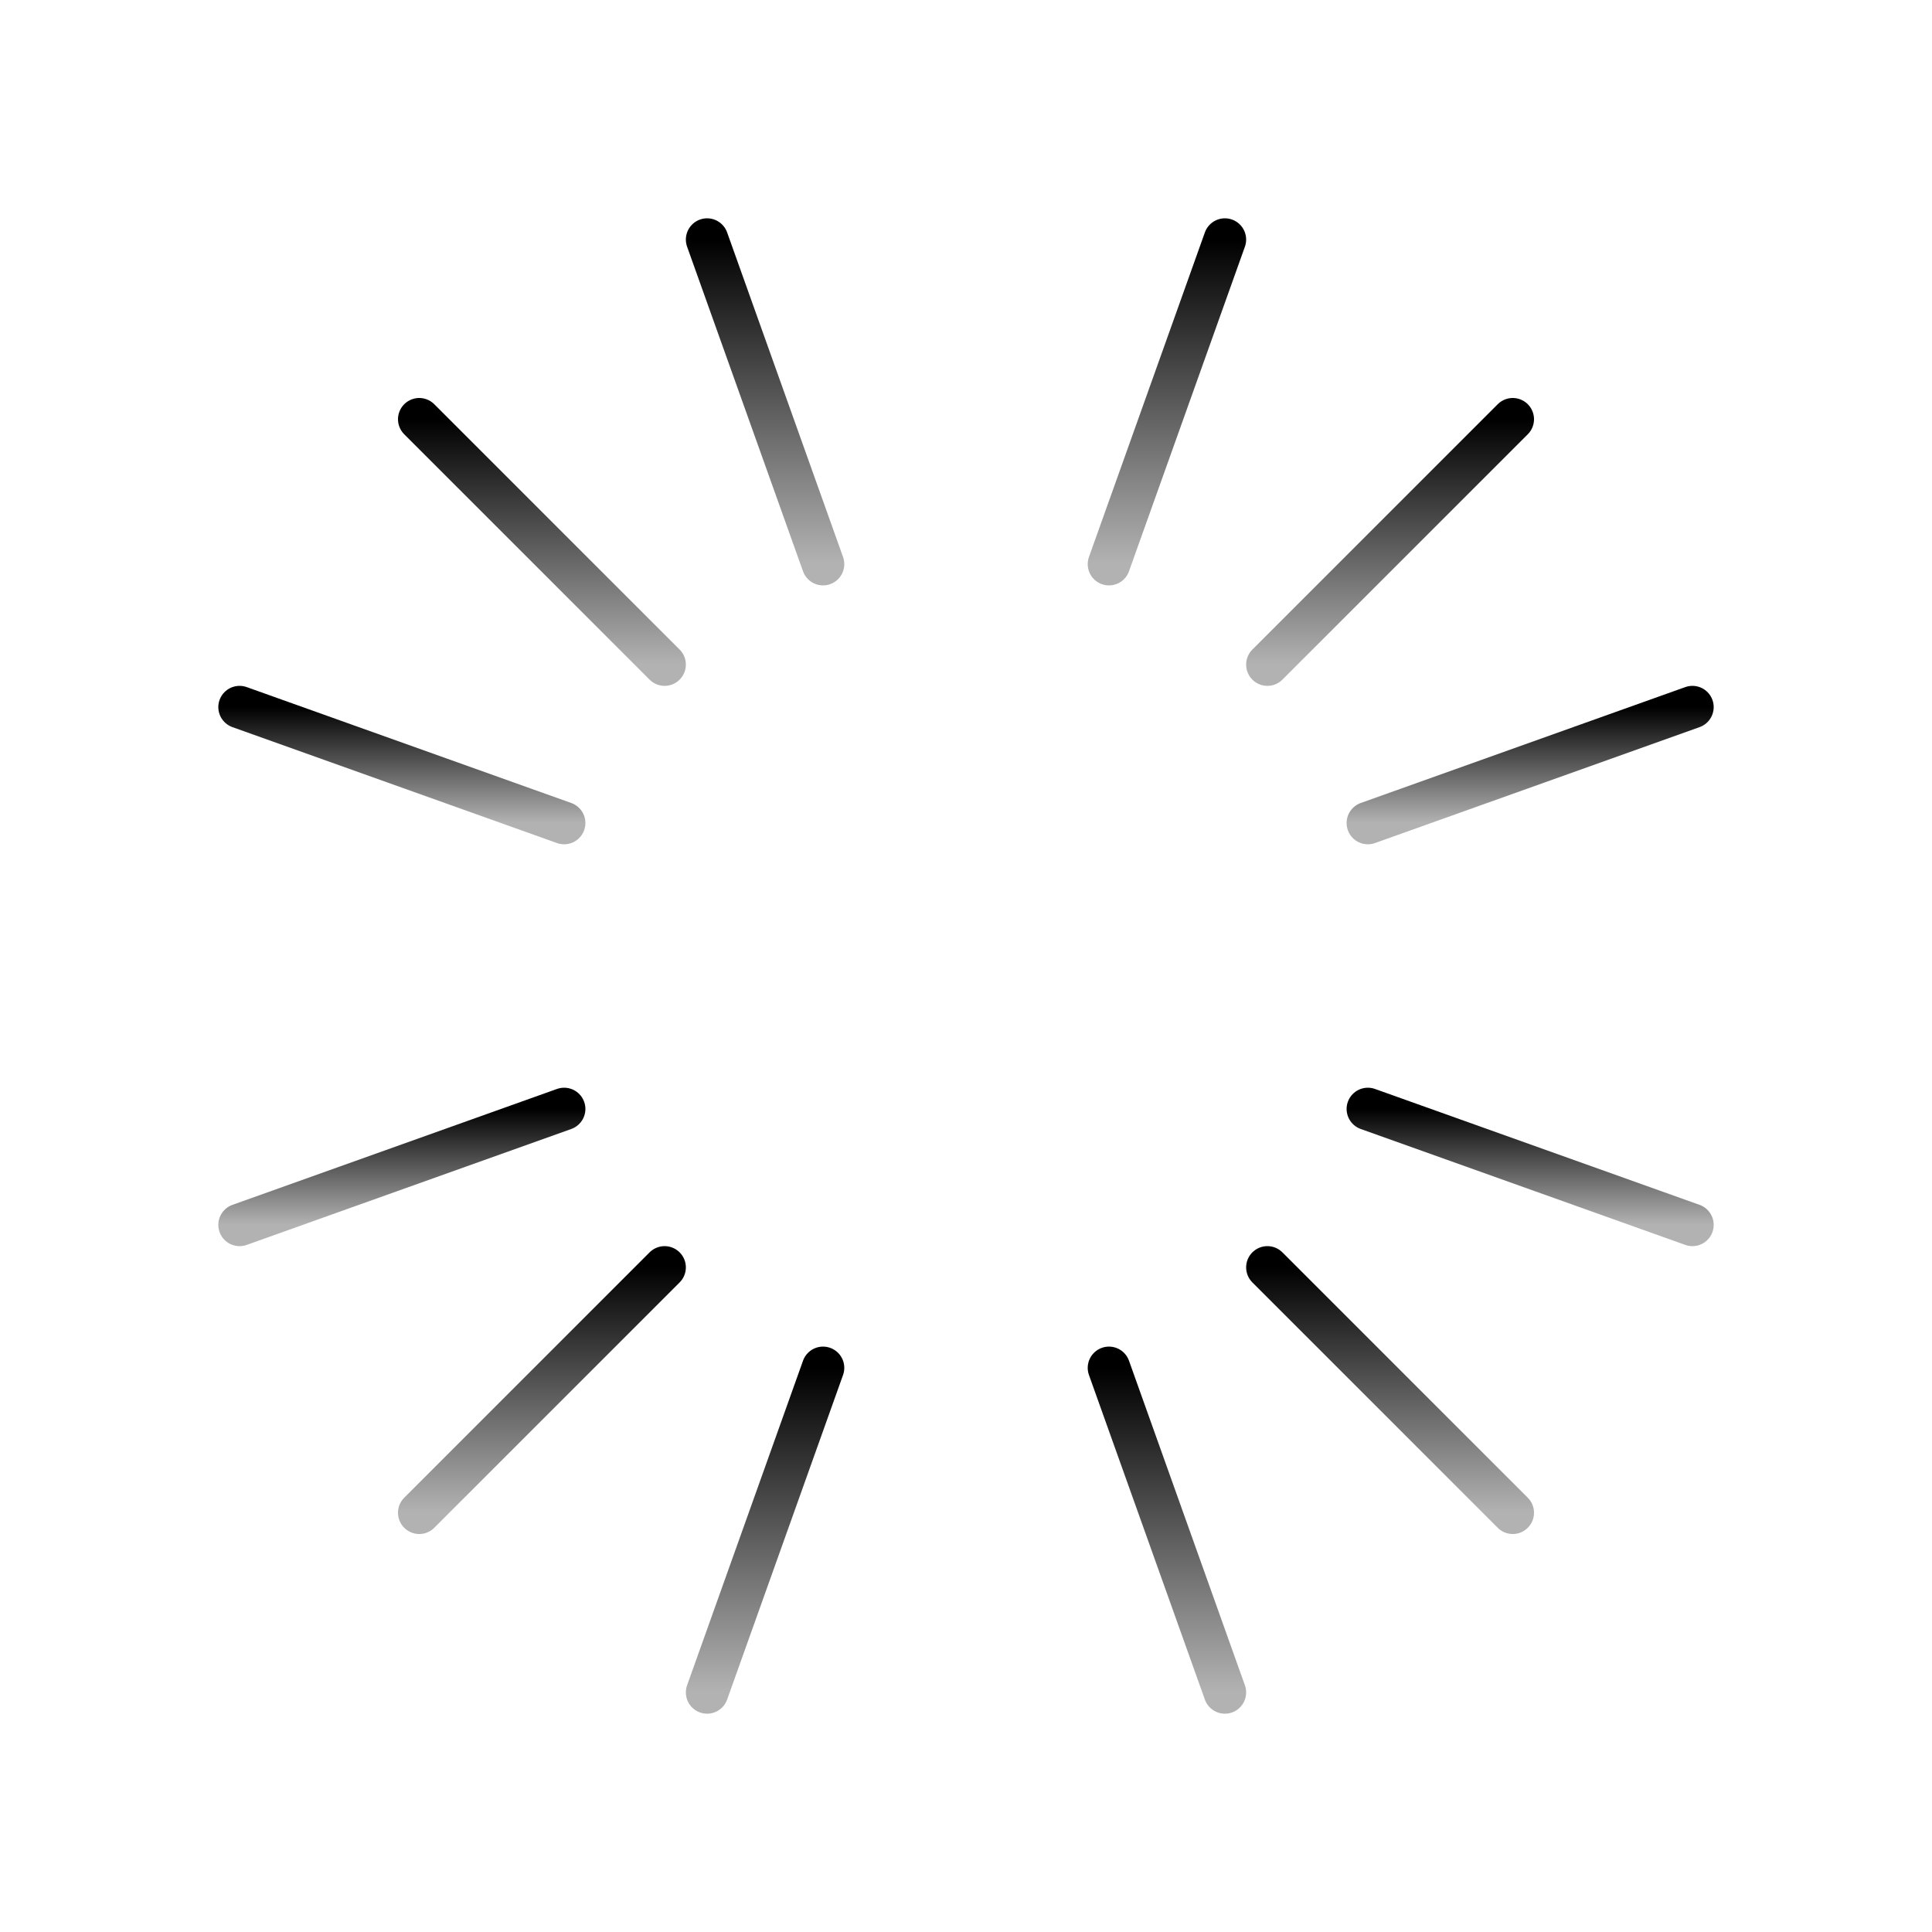
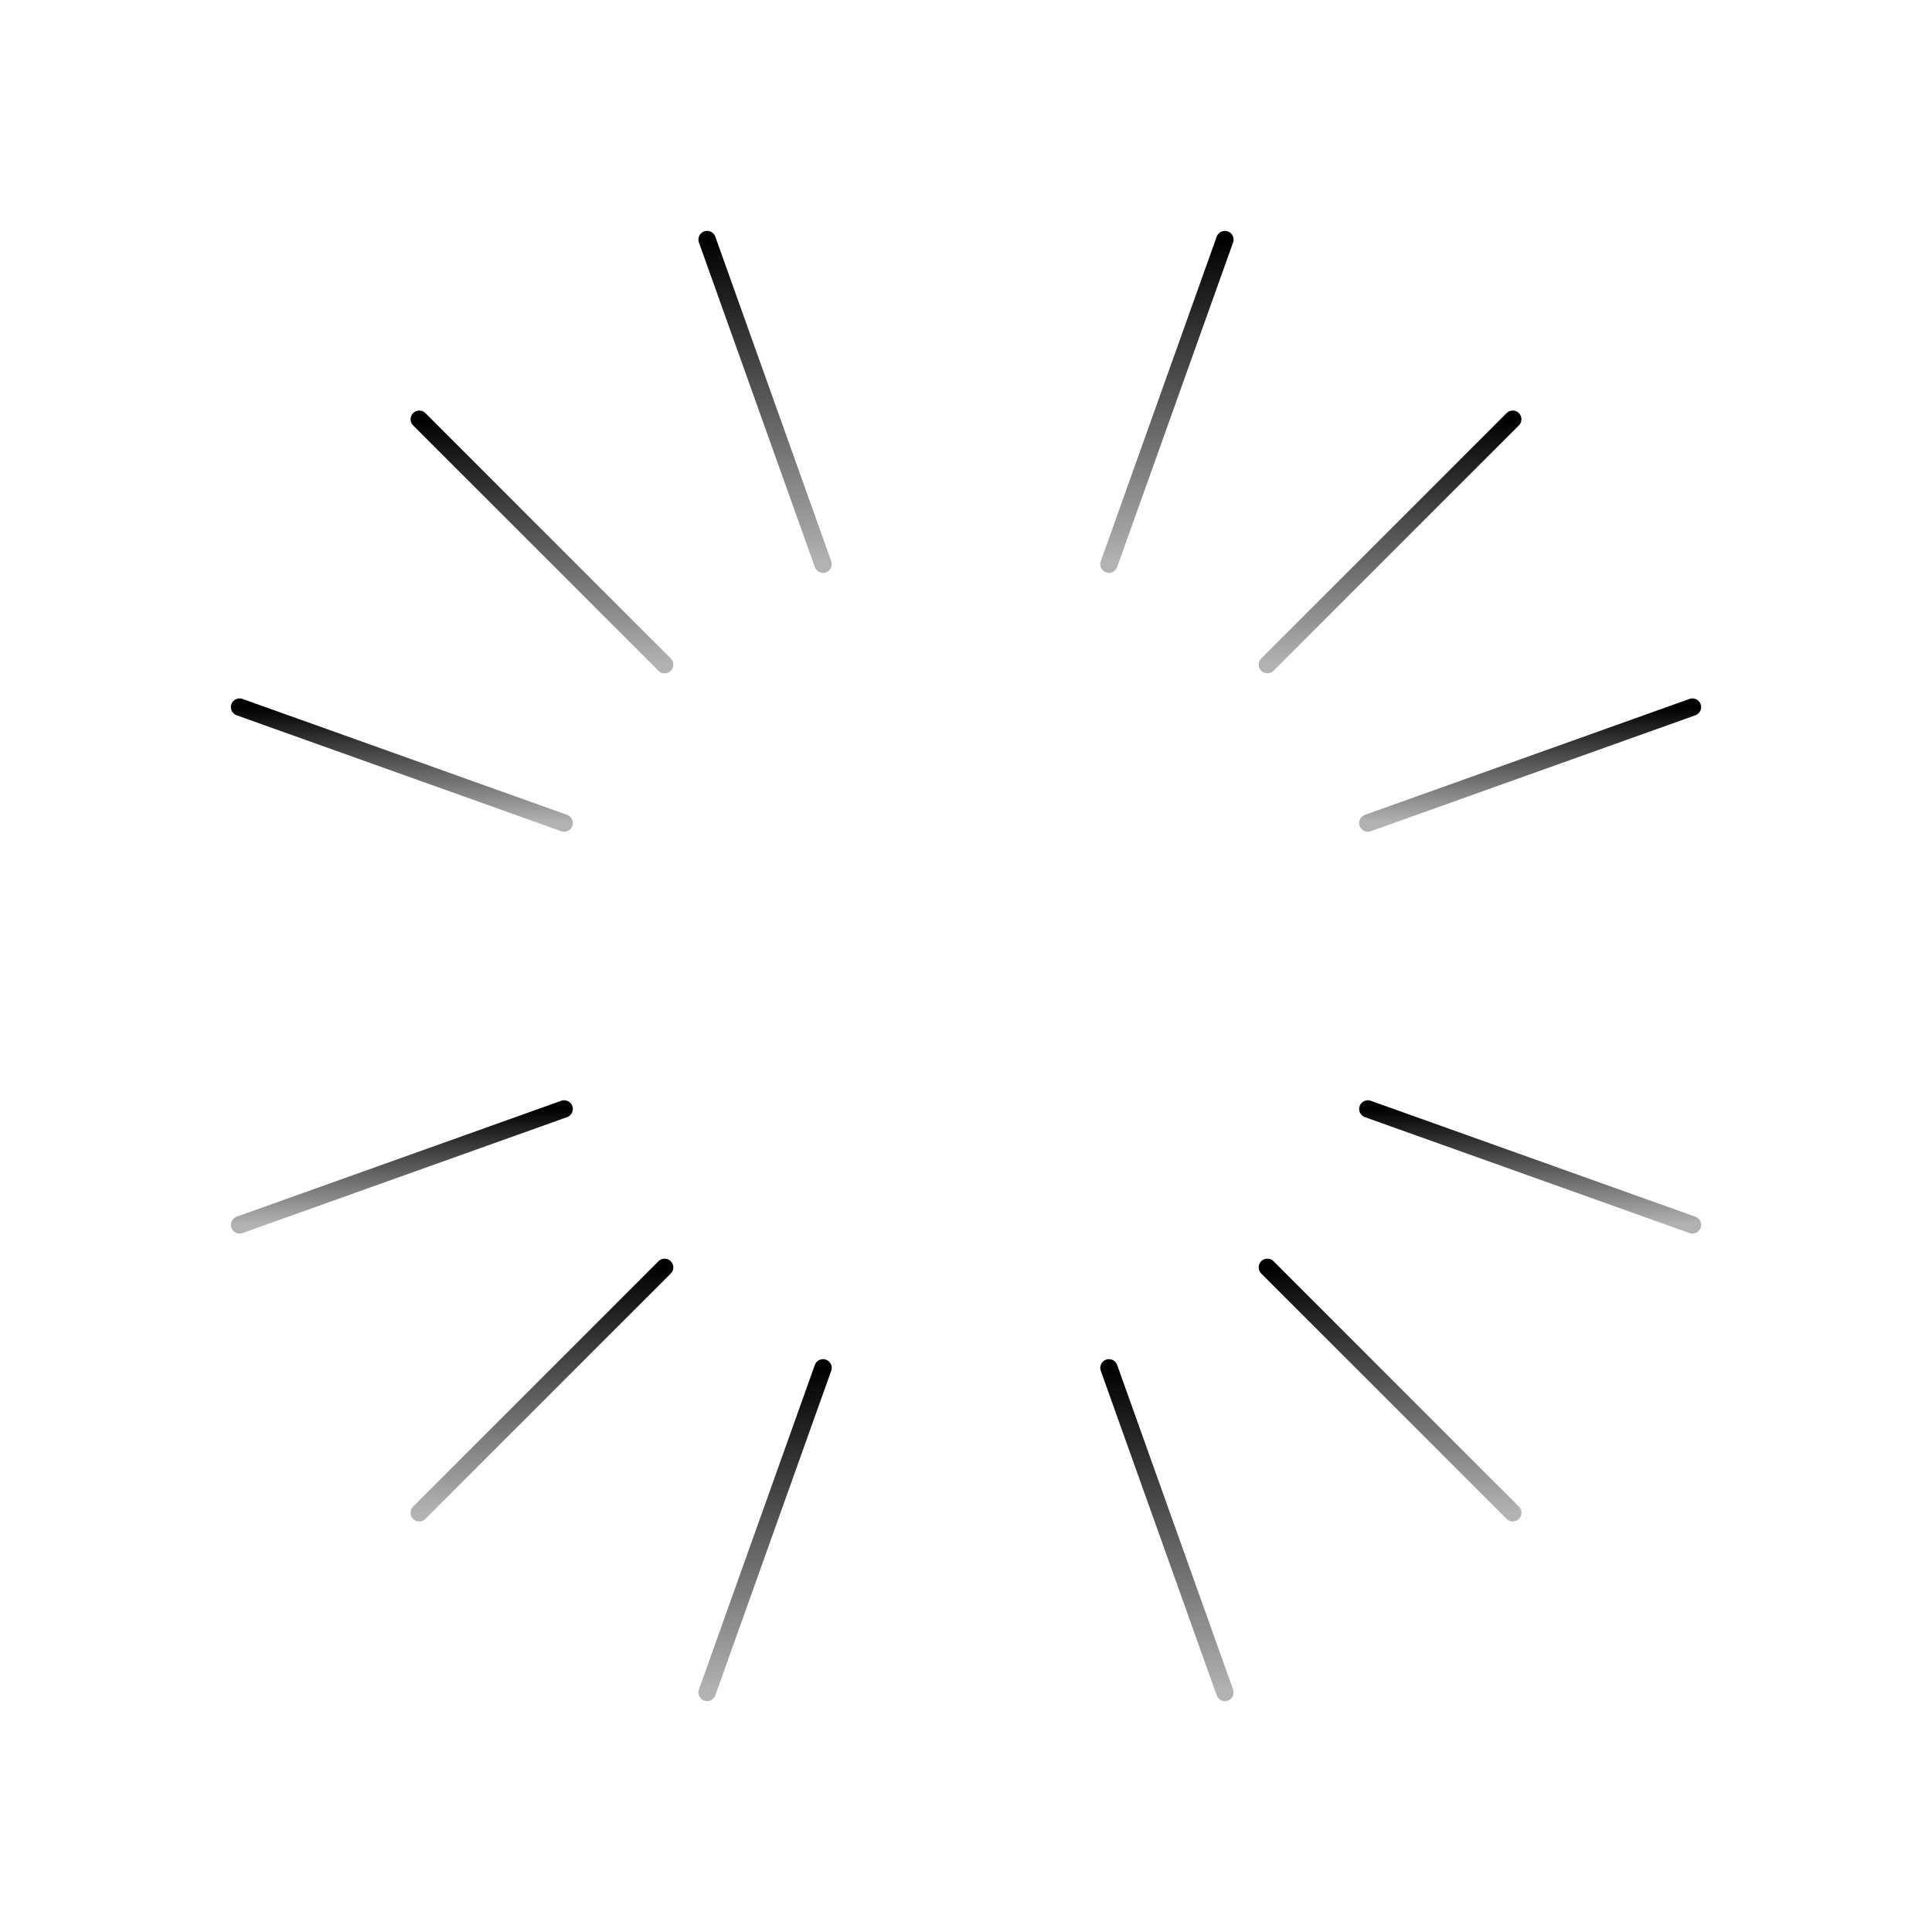
<svg xmlns="http://www.w3.org/2000/svg" viewBox="0 0 100 100">
  <defs>
    <linearGradient id="rayGrad" x1="50%" y1="0%" x2="50%" y2="100%">
      <stop offset="0%" stop-color="currentColor" stop-opacity="1" />
      <stop offset="100%" stop-color="currentColor" stop-opacity="0.3" />
    </linearGradient>
  </defs>
  <g transform="translate(50, 50)">
-     <line x1="0" y1="-40" x2="0" y2="-22" stroke="url(#rayGrad)" stroke-width="2.2" stroke-linecap="round" />
-     <line x1="13.4" y1="-37.6" x2="7.4" y2="-20.8" stroke="url(#rayGrad)" stroke-width="2.2" stroke-linecap="round" />
-     <line x1="28.3" y1="-28.3" x2="15.6" y2="-15.6" stroke="url(#rayGrad)" stroke-width="2.2" stroke-linecap="round" />
-     <line x1="37.6" y1="-13.4" x2="20.8" y2="-7.4" stroke="url(#rayGrad)" stroke-width="2.2" stroke-linecap="round" />
-     <line x1="40" y1="0" x2="22" y2="0" stroke="url(#rayGrad)" stroke-width="2.2" stroke-linecap="round" />
-     <line x1="37.6" y1="13.4" x2="20.8" y2="7.4" stroke="url(#rayGrad)" stroke-width="2.2" stroke-linecap="round" />
-     <line x1="28.3" y1="28.3" x2="15.6" y2="15.6" stroke="url(#rayGrad)" stroke-width="2.2" stroke-linecap="round" />
-     <line x1="13.4" y1="37.6" x2="7.4" y2="20.8" stroke="url(#rayGrad)" stroke-width="2.2" stroke-linecap="round" />
-     <line x1="0" y1="40" x2="0" y2="22" stroke="url(#rayGrad)" stroke-width="2.2" stroke-linecap="round" />
-     <line x1="-13.4" y1="37.6" x2="-7.4" y2="20.8" stroke="url(#rayGrad)" stroke-width="2.2" stroke-linecap="round" />
-     <line x1="-28.3" y1="28.3" x2="-15.6" y2="15.6" stroke="url(#rayGrad)" stroke-width="2.2" stroke-linecap="round" />
-     <line x1="-37.6" y1="13.4" x2="-20.8" y2="7.4" stroke="url(#rayGrad)" stroke-width="2.2" stroke-linecap="round" />
-     <line x1="-40" y1="0" x2="-22" y2="0" stroke="url(#rayGrad)" stroke-width="2.2" stroke-linecap="round" />
-     <line x1="-37.6" y1="-13.4" x2="-20.8" y2="-7.4" stroke="url(#rayGrad)" stroke-width="2.2" stroke-linecap="round" />
-     <line x1="-28.3" y1="-28.3" x2="-15.6" y2="-15.6" stroke="url(#rayGrad)" stroke-width="2.2" stroke-linecap="round" />
-     <line x1="-13.4" y1="-37.6" x2="-7.4" y2="-20.8" stroke="url(#rayGrad)" stroke-width="2.2" stroke-linecap="round" />
+     <line x1="0" y1="-40" x2="0" y2="-22" stroke="url(#rayGrad)" stroke-width="0.9" stroke-linecap="round" />
+     <line x1="13.4" y1="-37.6" x2="7.4" y2="-20.8" stroke="url(#rayGrad)" stroke-width="0.9" stroke-linecap="round" />
+     <line x1="28.3" y1="-28.3" x2="15.6" y2="-15.6" stroke="url(#rayGrad)" stroke-width="0.9" stroke-linecap="round" />
+     <line x1="37.6" y1="-13.4" x2="20.8" y2="-7.4" stroke="url(#rayGrad)" stroke-width="0.9" stroke-linecap="round" />
+     <line x1="40" y1="0" x2="22" y2="0" stroke="url(#rayGrad)" stroke-width="0.9" stroke-linecap="round" />
+     <line x1="37.6" y1="13.4" x2="20.8" y2="7.4" stroke="url(#rayGrad)" stroke-width="0.9" stroke-linecap="round" />
+     <line x1="28.3" y1="28.3" x2="15.6" y2="15.6" stroke="url(#rayGrad)" stroke-width="0.9" stroke-linecap="round" />
+     <line x1="13.4" y1="37.6" x2="7.4" y2="20.8" stroke="url(#rayGrad)" stroke-width="0.9" stroke-linecap="round" />
+     <line x1="0" y1="40" x2="0" y2="22" stroke="url(#rayGrad)" stroke-width="0.9" stroke-linecap="round" />
+     <line x1="-13.4" y1="37.6" x2="-7.4" y2="20.8" stroke="url(#rayGrad)" stroke-width="0.9" stroke-linecap="round" />
+     <line x1="-28.3" y1="28.3" x2="-15.6" y2="15.6" stroke="url(#rayGrad)" stroke-width="0.9" stroke-linecap="round" />
+     <line x1="-37.6" y1="13.4" x2="-20.8" y2="7.4" stroke="url(#rayGrad)" stroke-width="0.9" stroke-linecap="round" />
+     <line x1="-40" y1="0" x2="-22" y2="0" stroke="url(#rayGrad)" stroke-width="0.9" stroke-linecap="round" />
+     <line x1="-37.6" y1="-13.4" x2="-20.8" y2="-7.4" stroke="url(#rayGrad)" stroke-width="0.9" stroke-linecap="round" />
+     <line x1="-28.3" y1="-28.3" x2="-15.6" y2="-15.6" stroke="url(#rayGrad)" stroke-width="0.9" stroke-linecap="round" />
+     <line x1="-13.4" y1="-37.6" x2="-7.4" y2="-20.8" stroke="url(#rayGrad)" stroke-width="0.9" stroke-linecap="round" />
  </g>
</svg>
